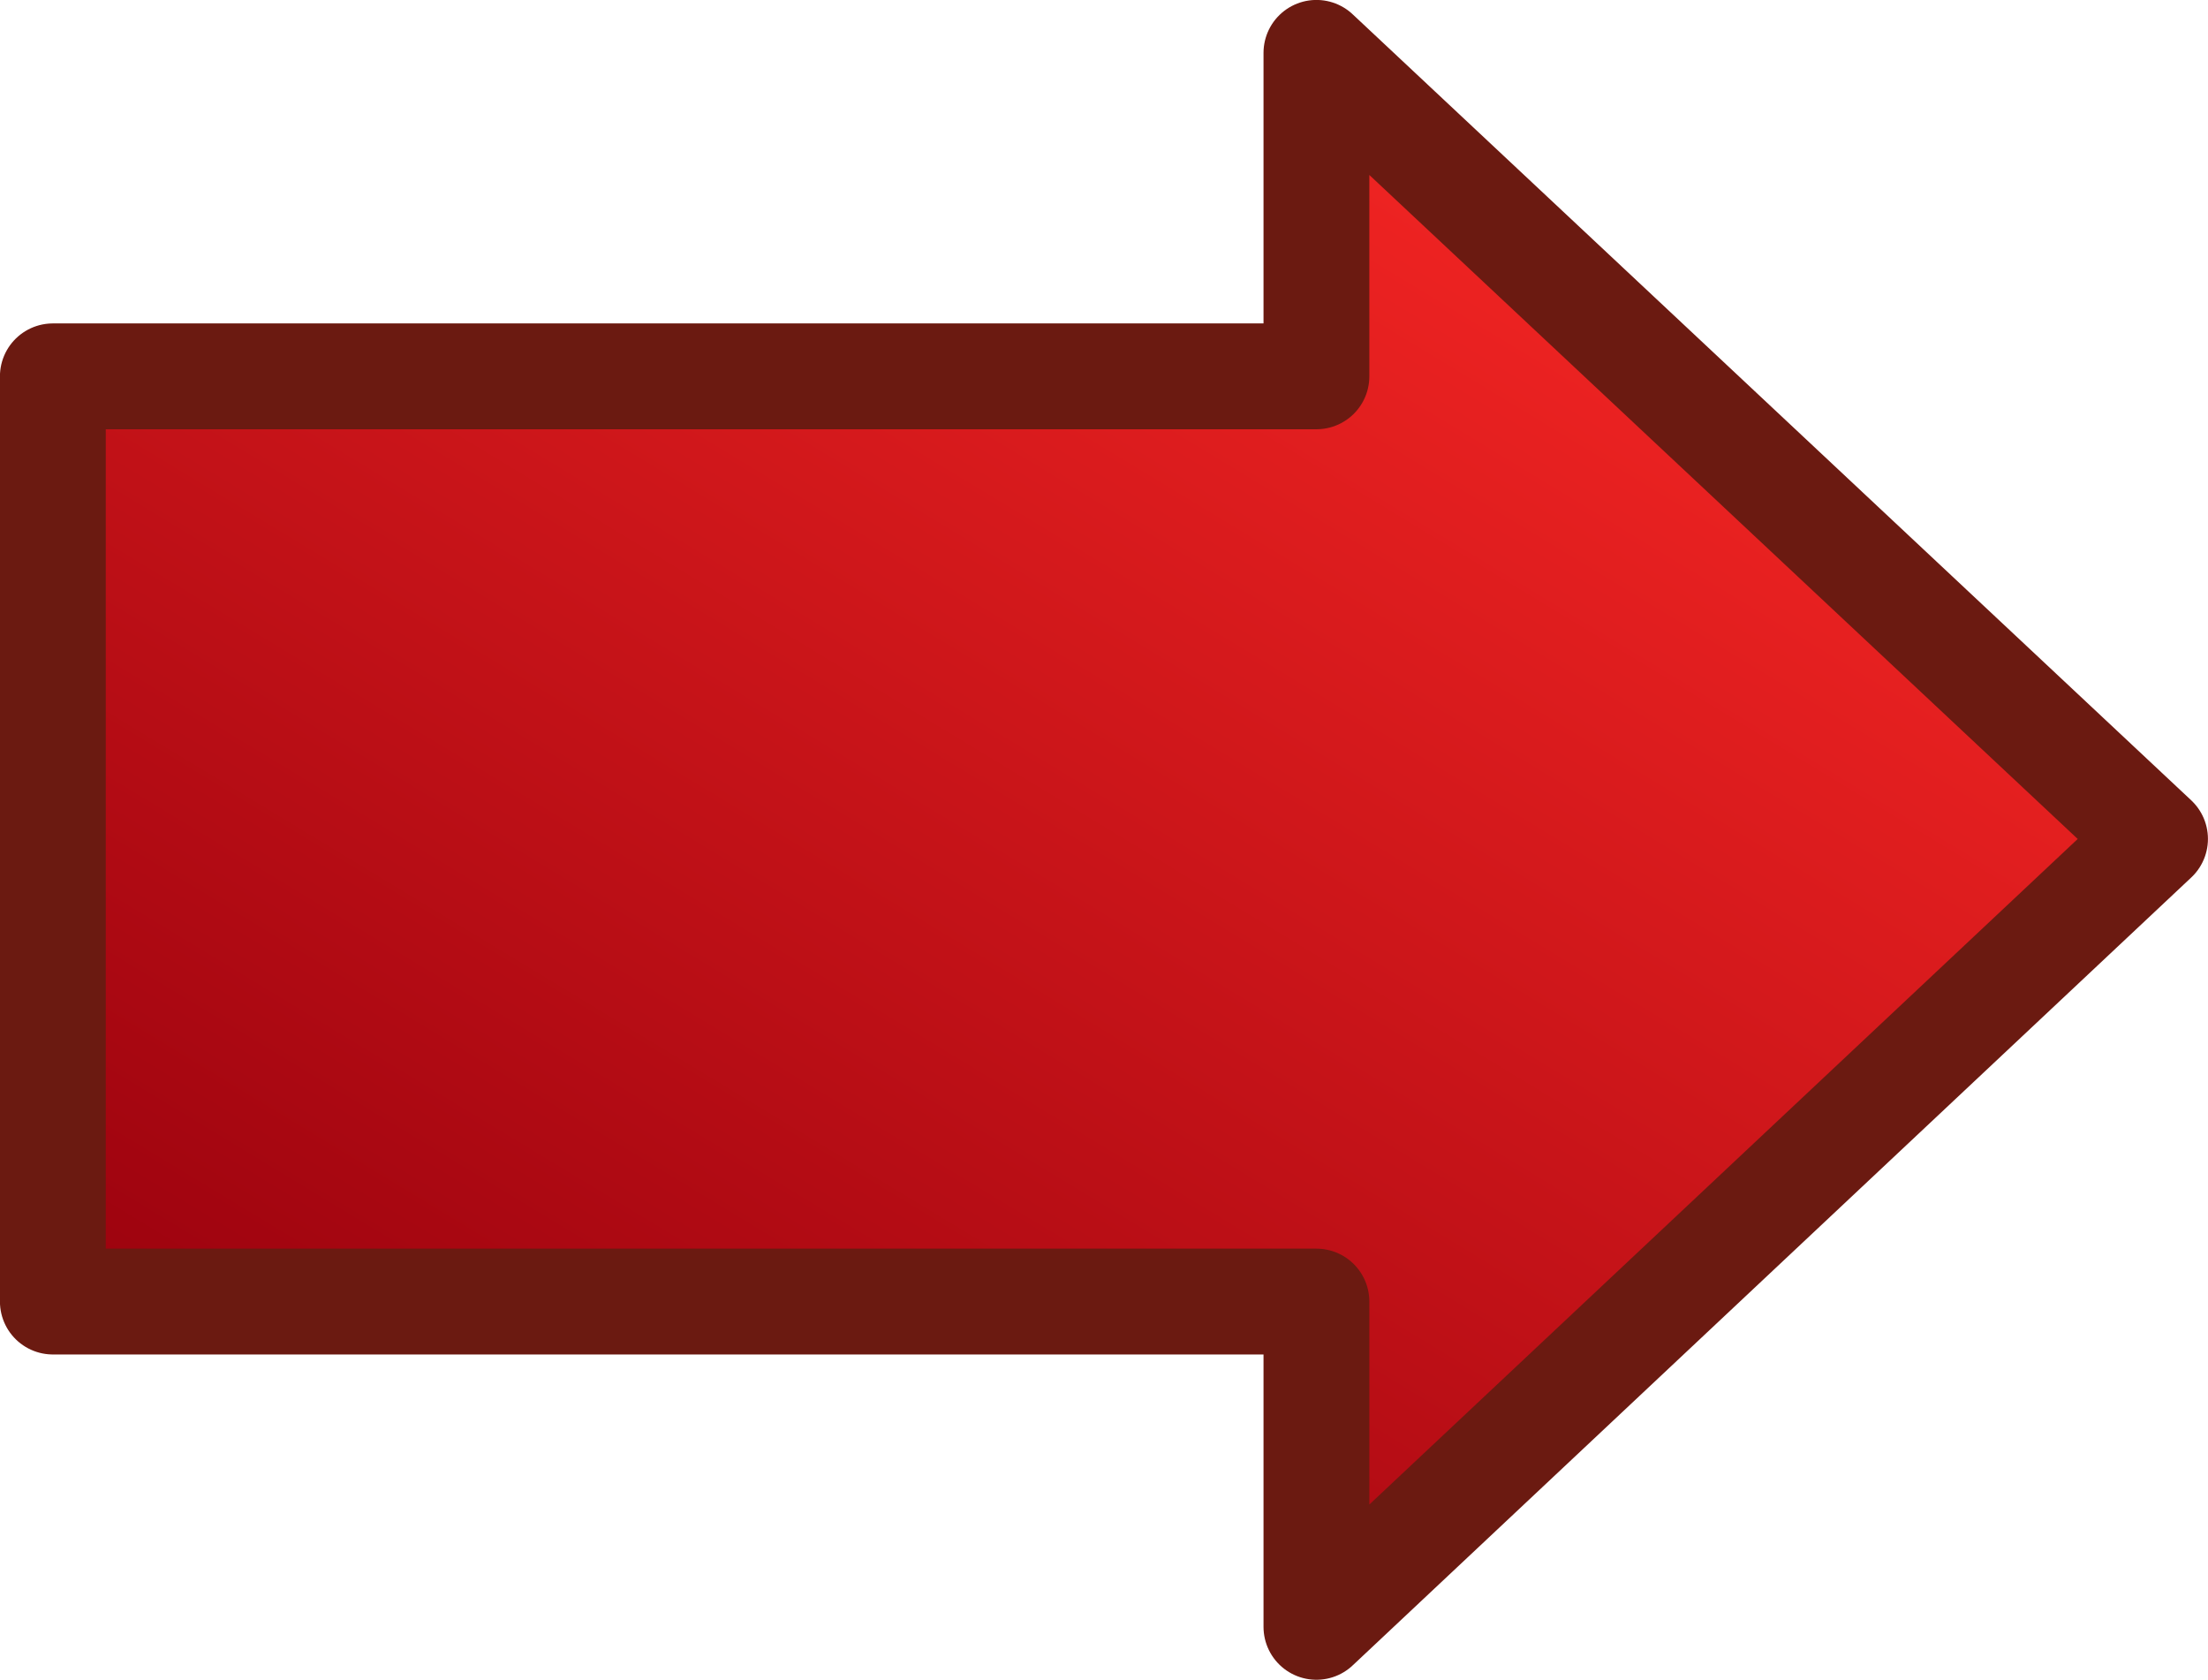
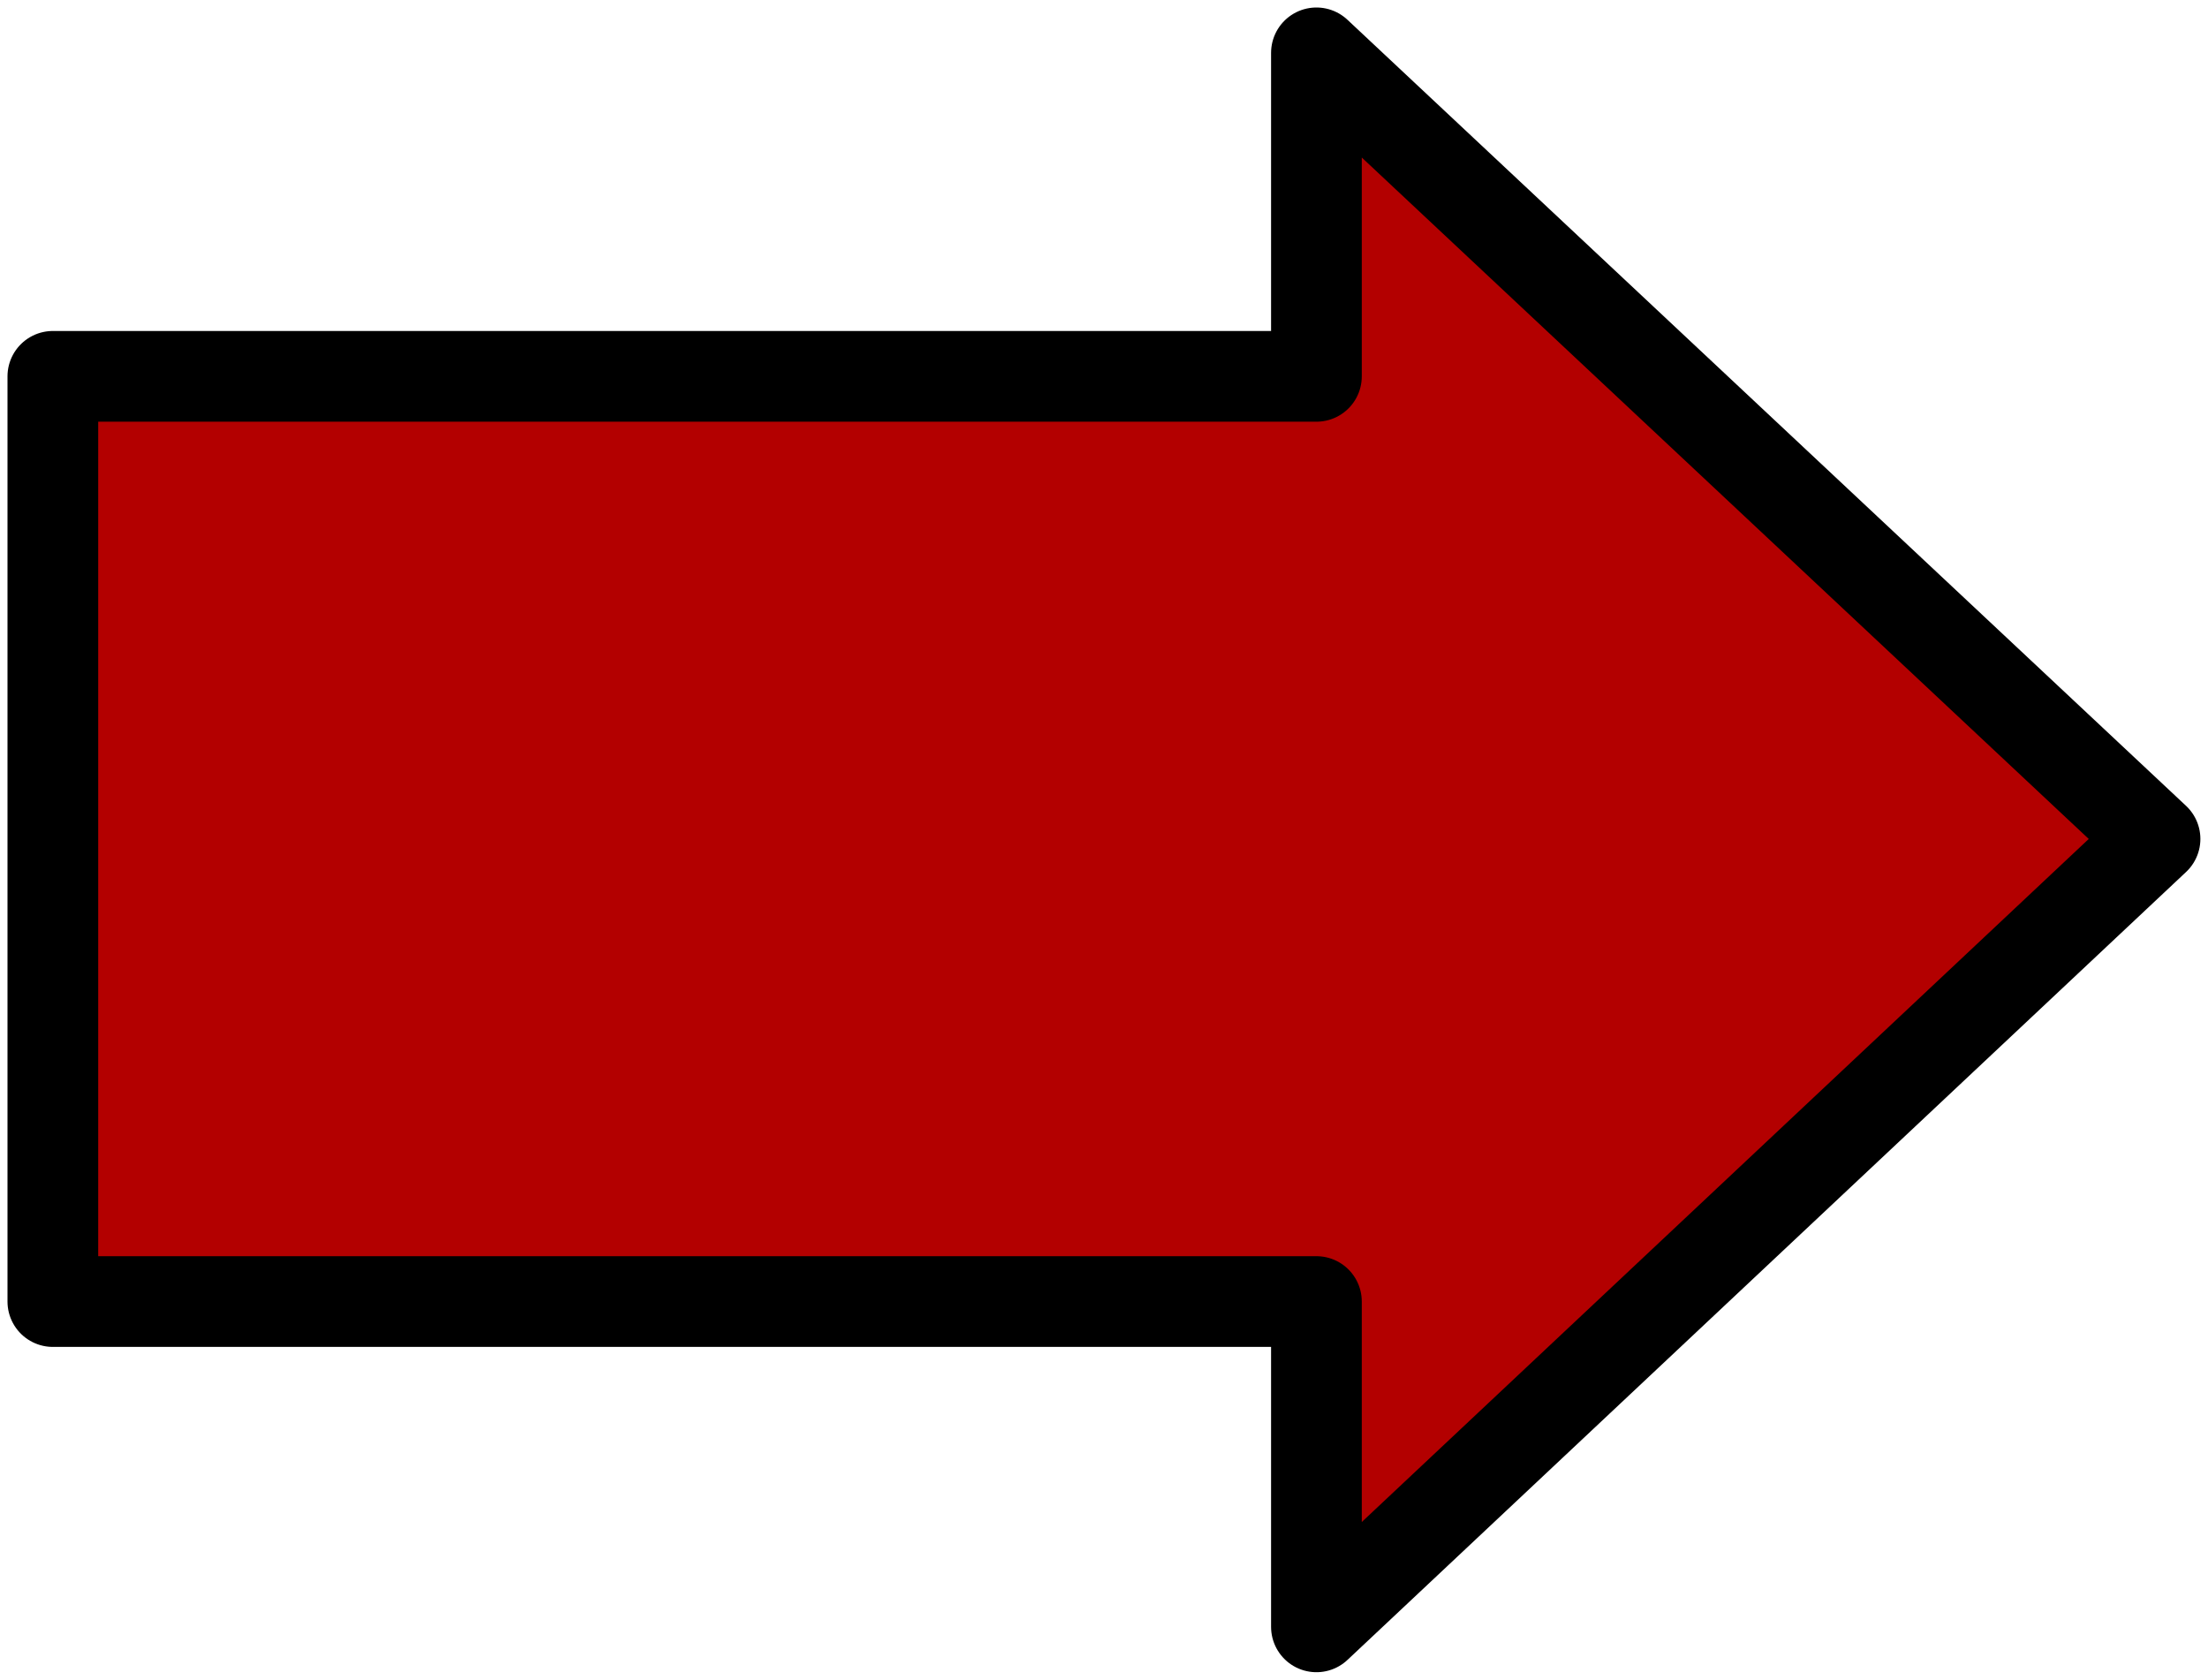
<svg xmlns="http://www.w3.org/2000/svg" viewBox="0 0 36.514 27.777">
  <defs>
    <linearGradient id="a" x1="248.07" x2="230.58" y1="224.94" y2="244.74" gradientTransform="matrix(1.6732 0 0 1.1476 -203.14 -178.37)" gradientUnits="userSpaceOnUse">
-       <stop stop-color="#ff2a26" offset="0" />
-       <stop stop-color="#96000d" offset="1" />
+       <stop stop-color="#b30000" offset="0" />
+       <stop stop-color="#b30000" offset="1" />
    </linearGradient>
  </defs>
  <g transform="translate(-179.04 -77.465)">
-     <path d="m200.81 78.34v5.348h-20.896v15.299h20.896v5.379l13.868-13.029-13.868-12.998z" fill="url(#a)" stroke="#6b1a11" stroke-linejoin="round" stroke-width="1.75" />
+     <path d="m200.81 78.34v5.348h-20.896v15.299h20.896v5.379l13.868-13.029-13.868-12.998z" fill="url(#a)" stroke="#000000" stroke-linejoin="round" stroke-width="1.5" />
  </g>
</svg>
